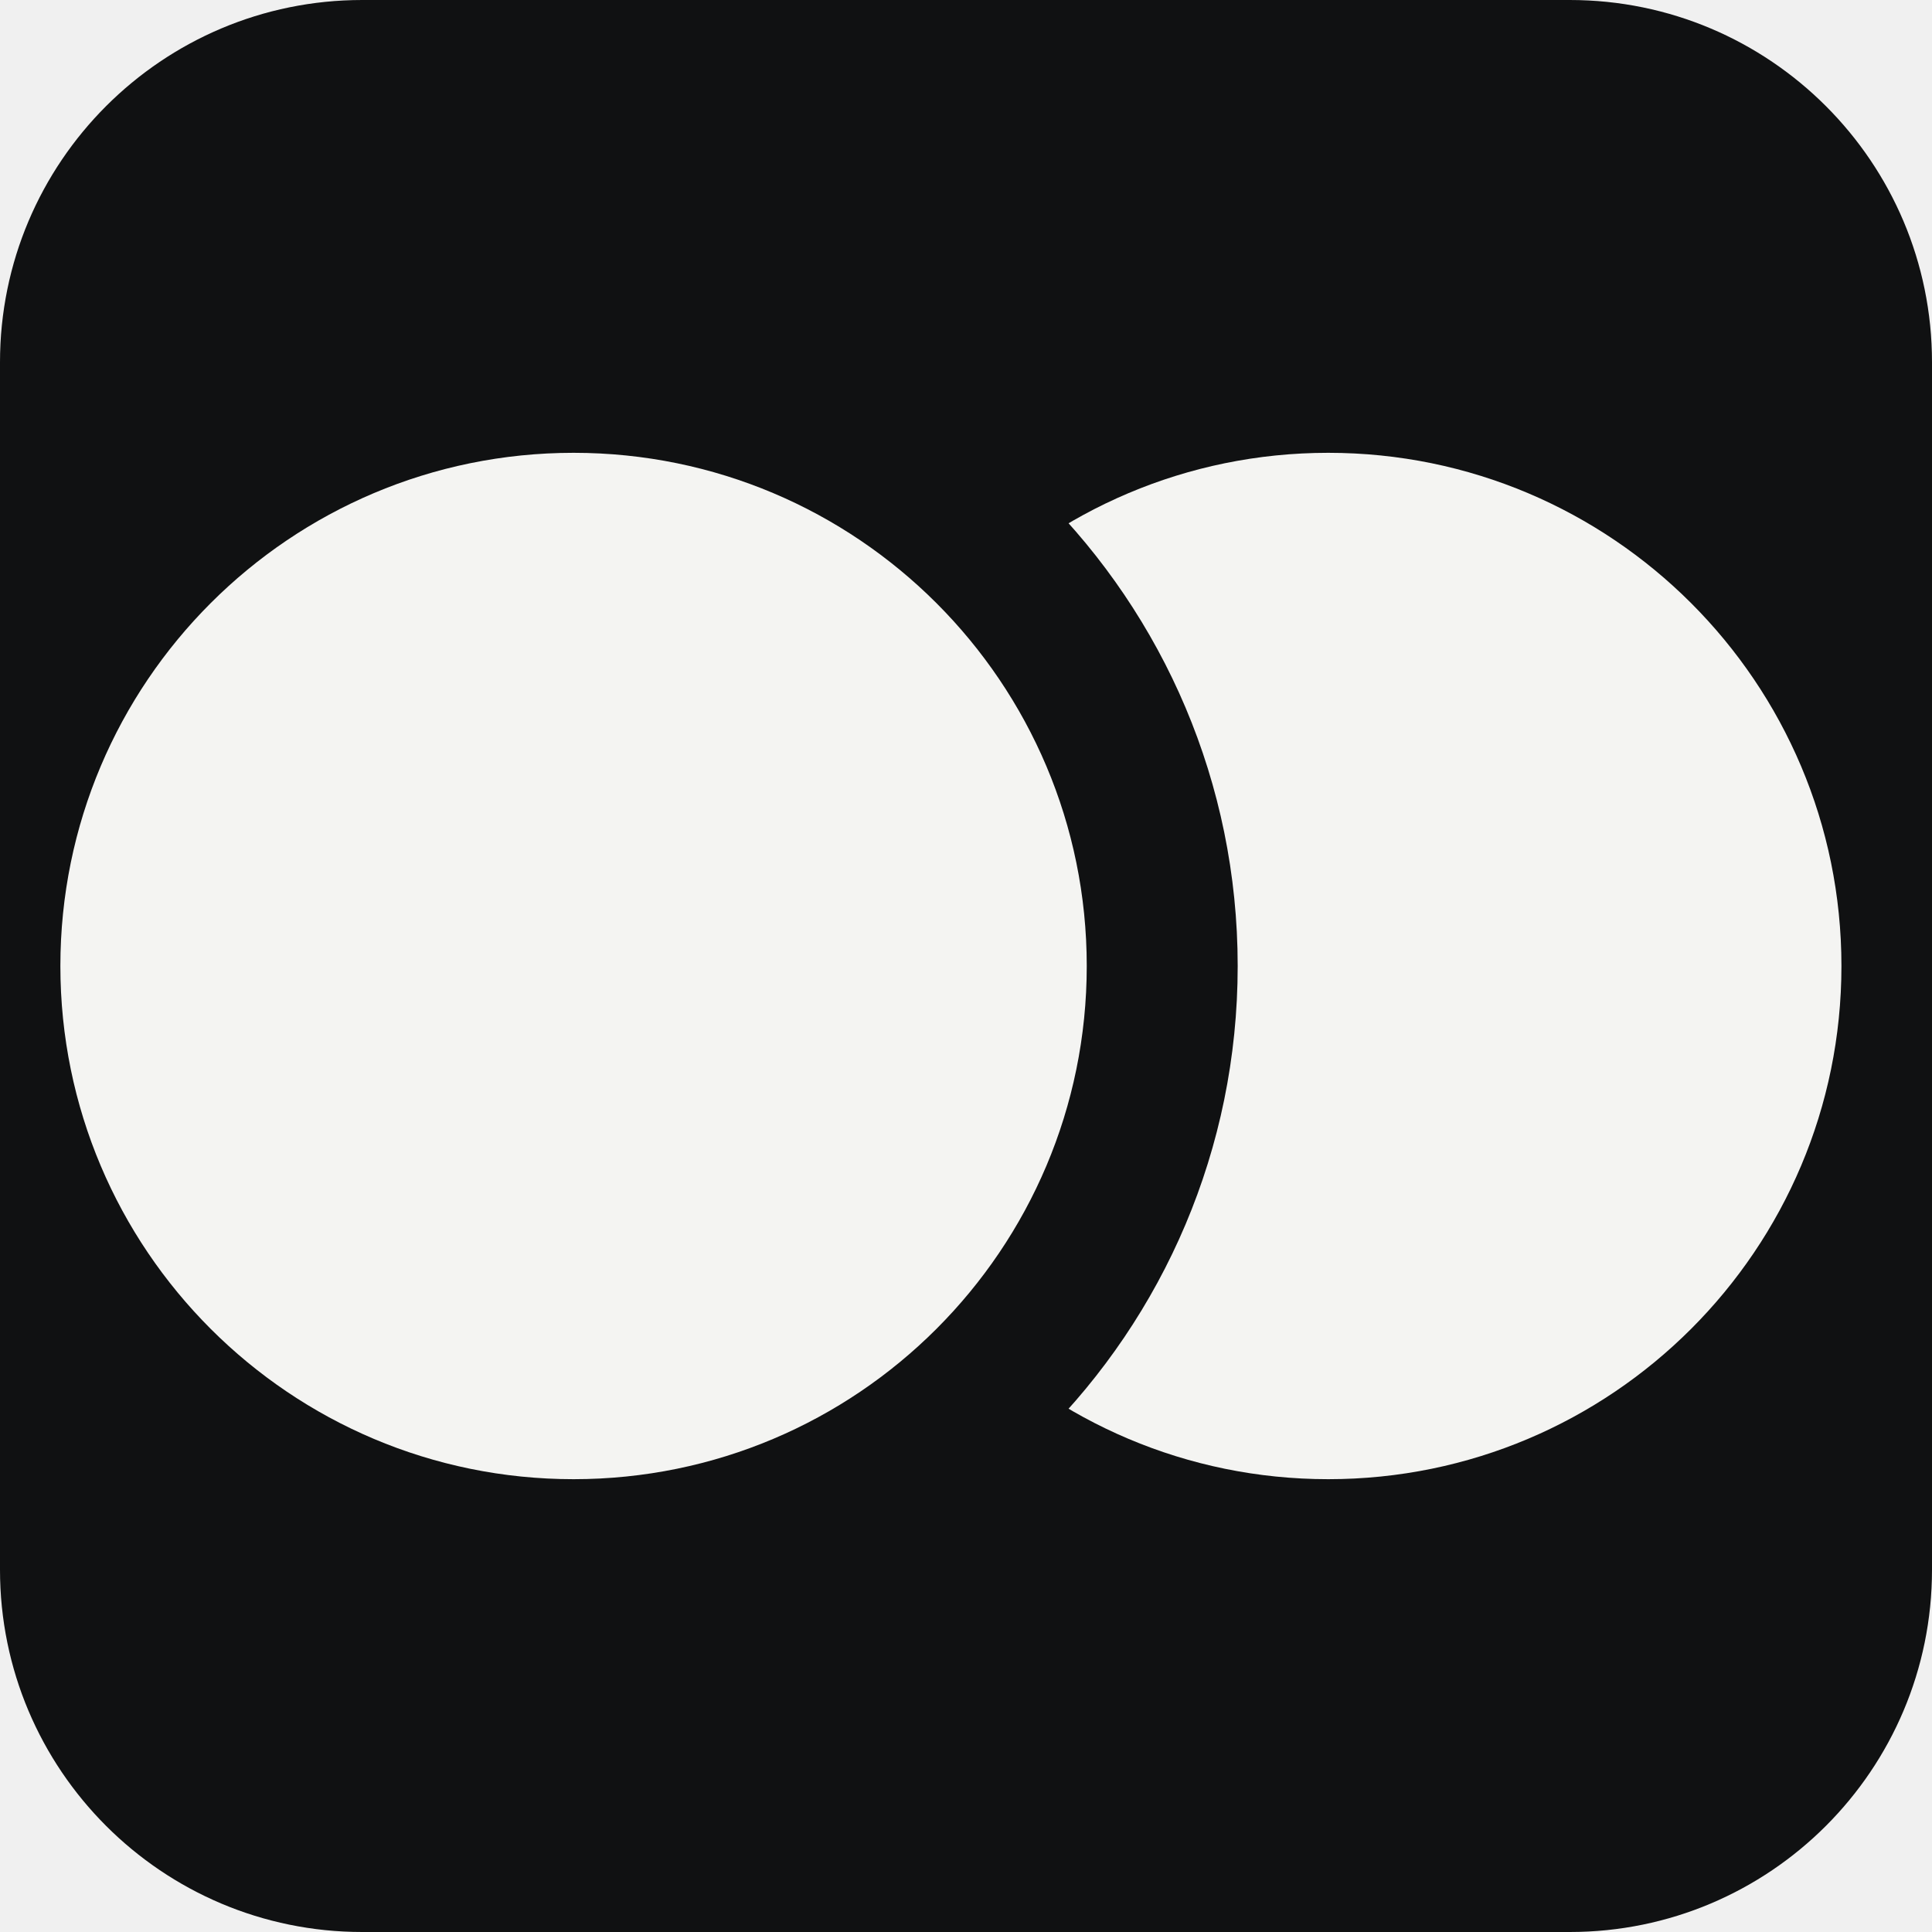
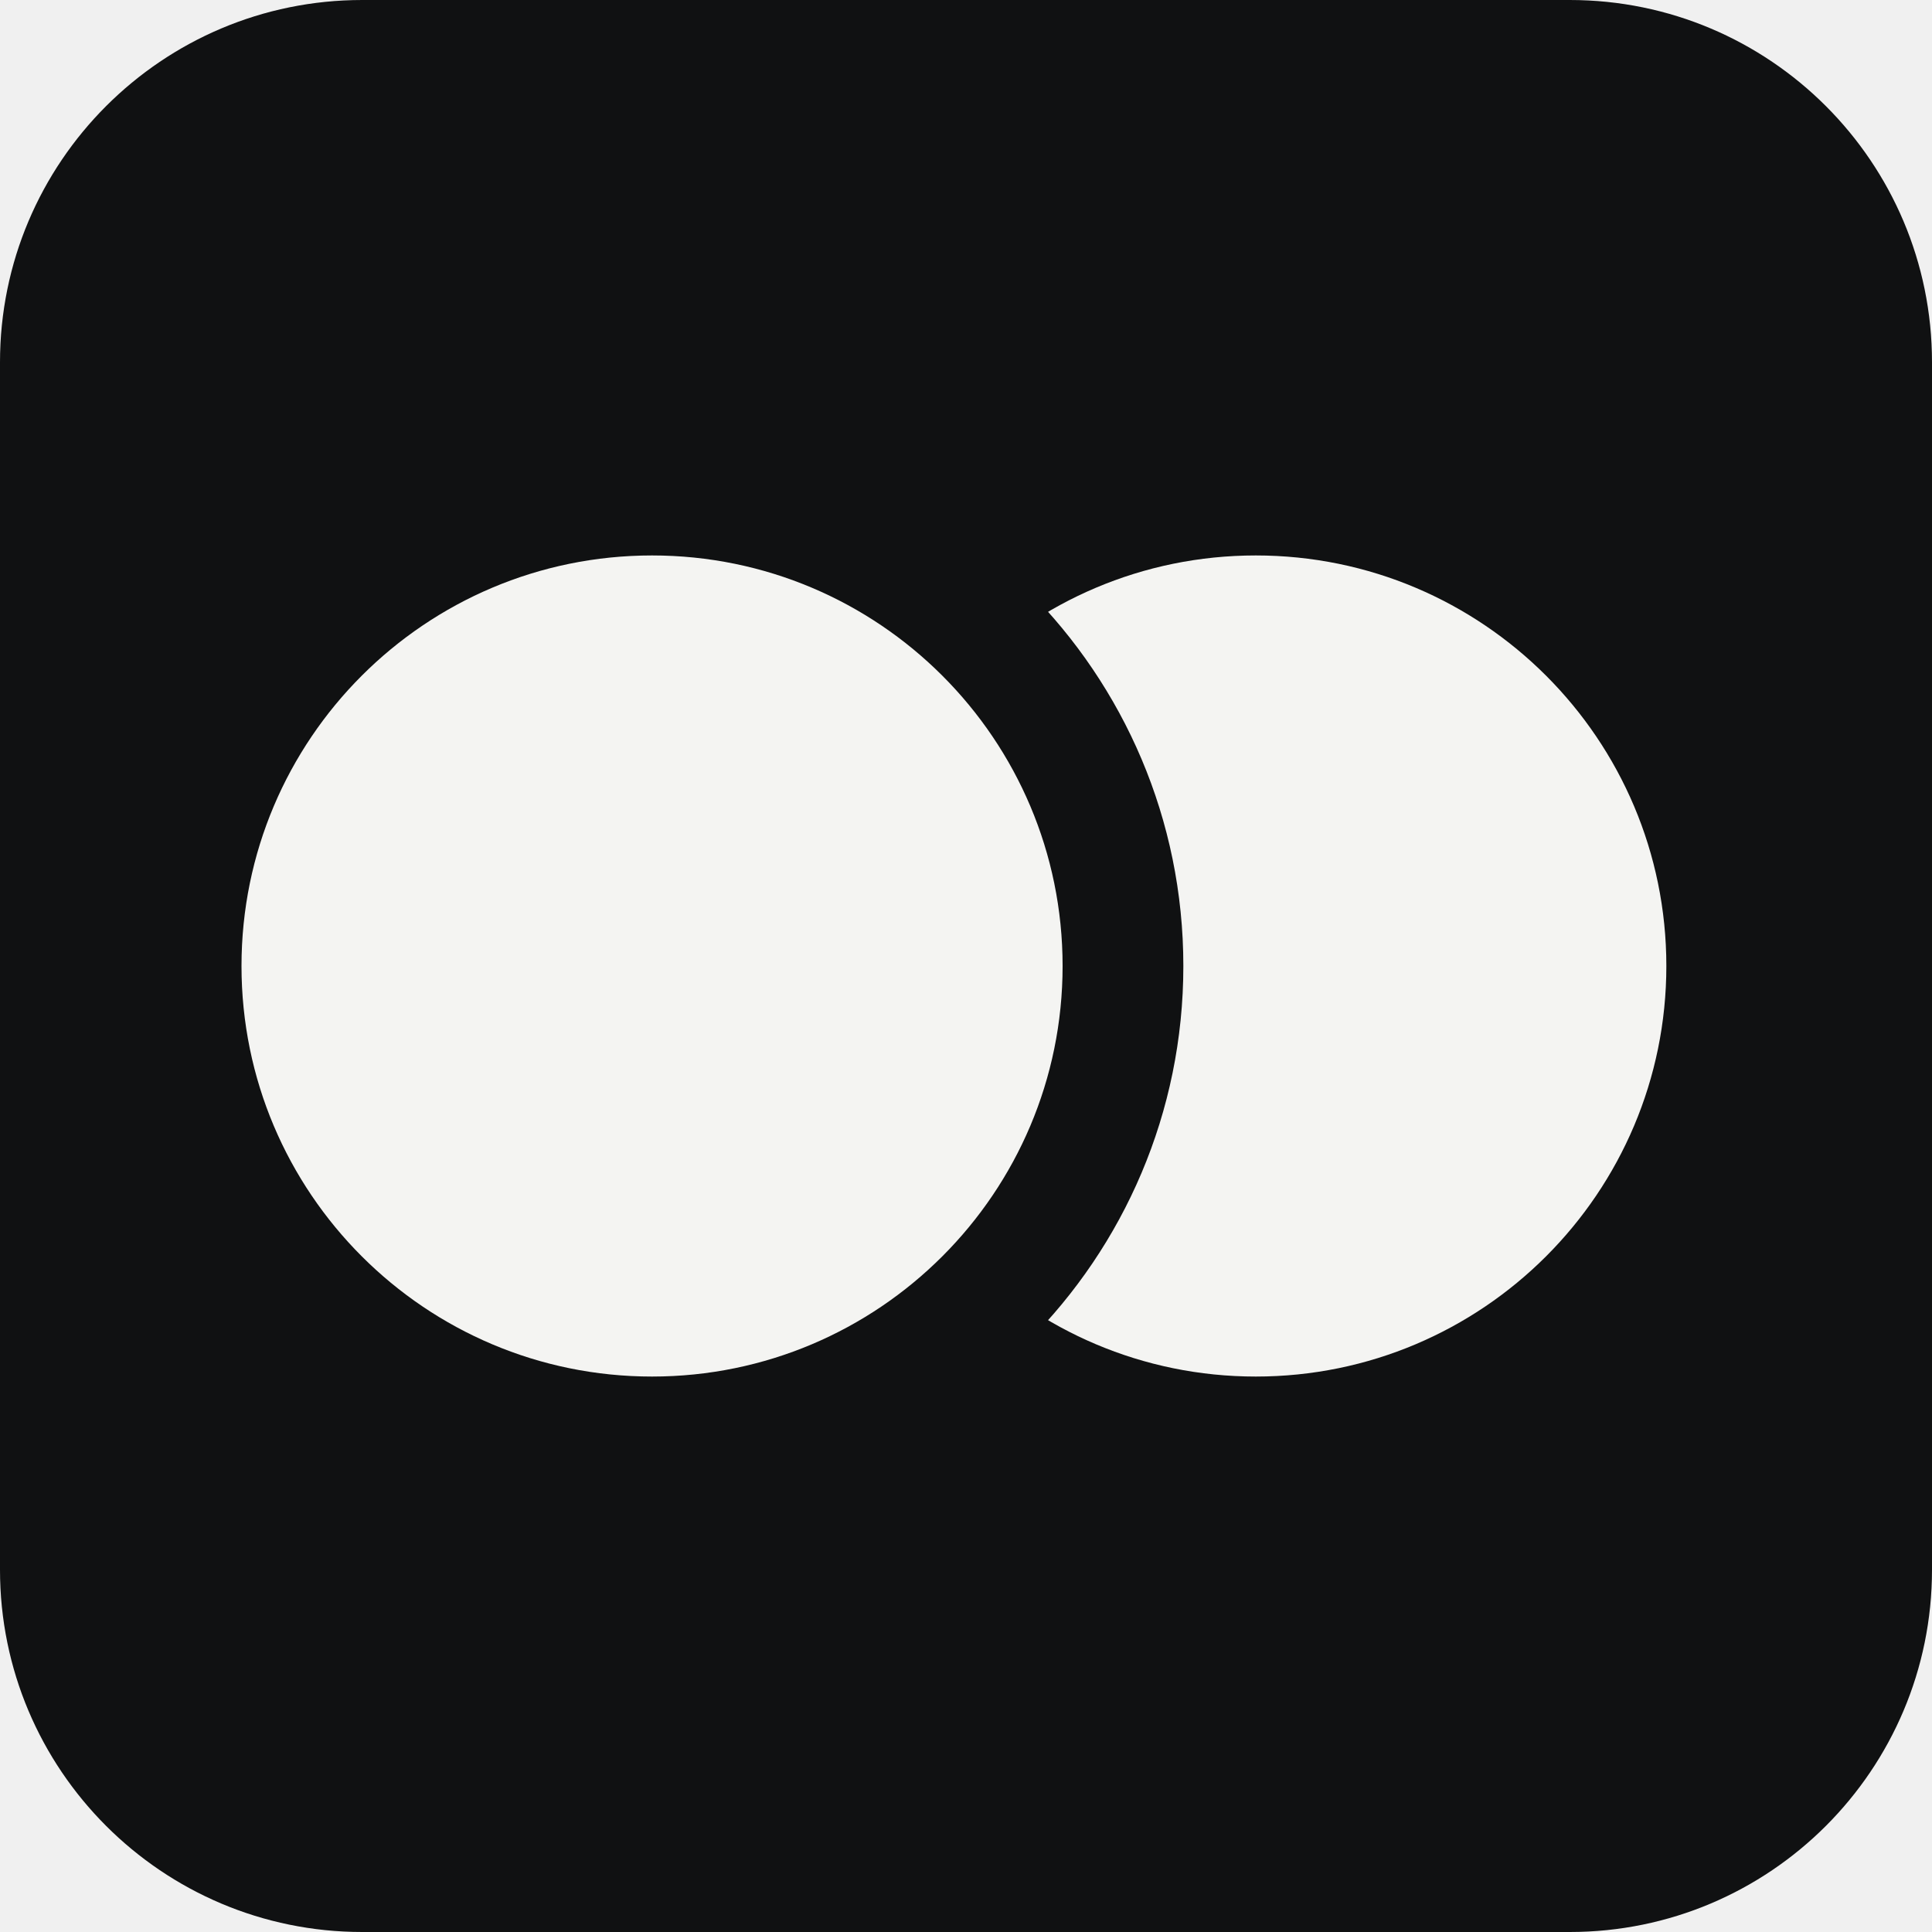
<svg xmlns="http://www.w3.org/2000/svg" viewBox="0 0 64 64" fill="none">
  <rect width="64" height="64" rx="12" fill="#101112" />
-   <defs>
-     <mask id="ithy-separation">
-       <rect width="64" height="64" fill="white" />
-       <circle cx="19" cy="32" r="22" fill="black" />
-     </mask>
-   </defs>
-   <circle cx="44" cy="32" r="17" fill="#f4f4f2" mask="url(#ithy-separation)" />
-   <circle cx="19" cy="32" r="17" fill="#f4f4f2" />
+   <g transform="translate(6.4 6.4) scale(.8)">
+     <defs>
+       <mask id="ithy-separation">
+         <rect width="64" height="64" fill="white" />
+         <circle cx="19" cy="32" r="22" fill="black" />
+       </mask>
+     </defs>
+     <circle cx="44" cy="32" r="17" fill="#f4f4f2" mask="url(#ithy-separation)" />
+     <circle cx="19" cy="32" r="17" fill="#f4f4f2" />
+   </g>
</svg>
